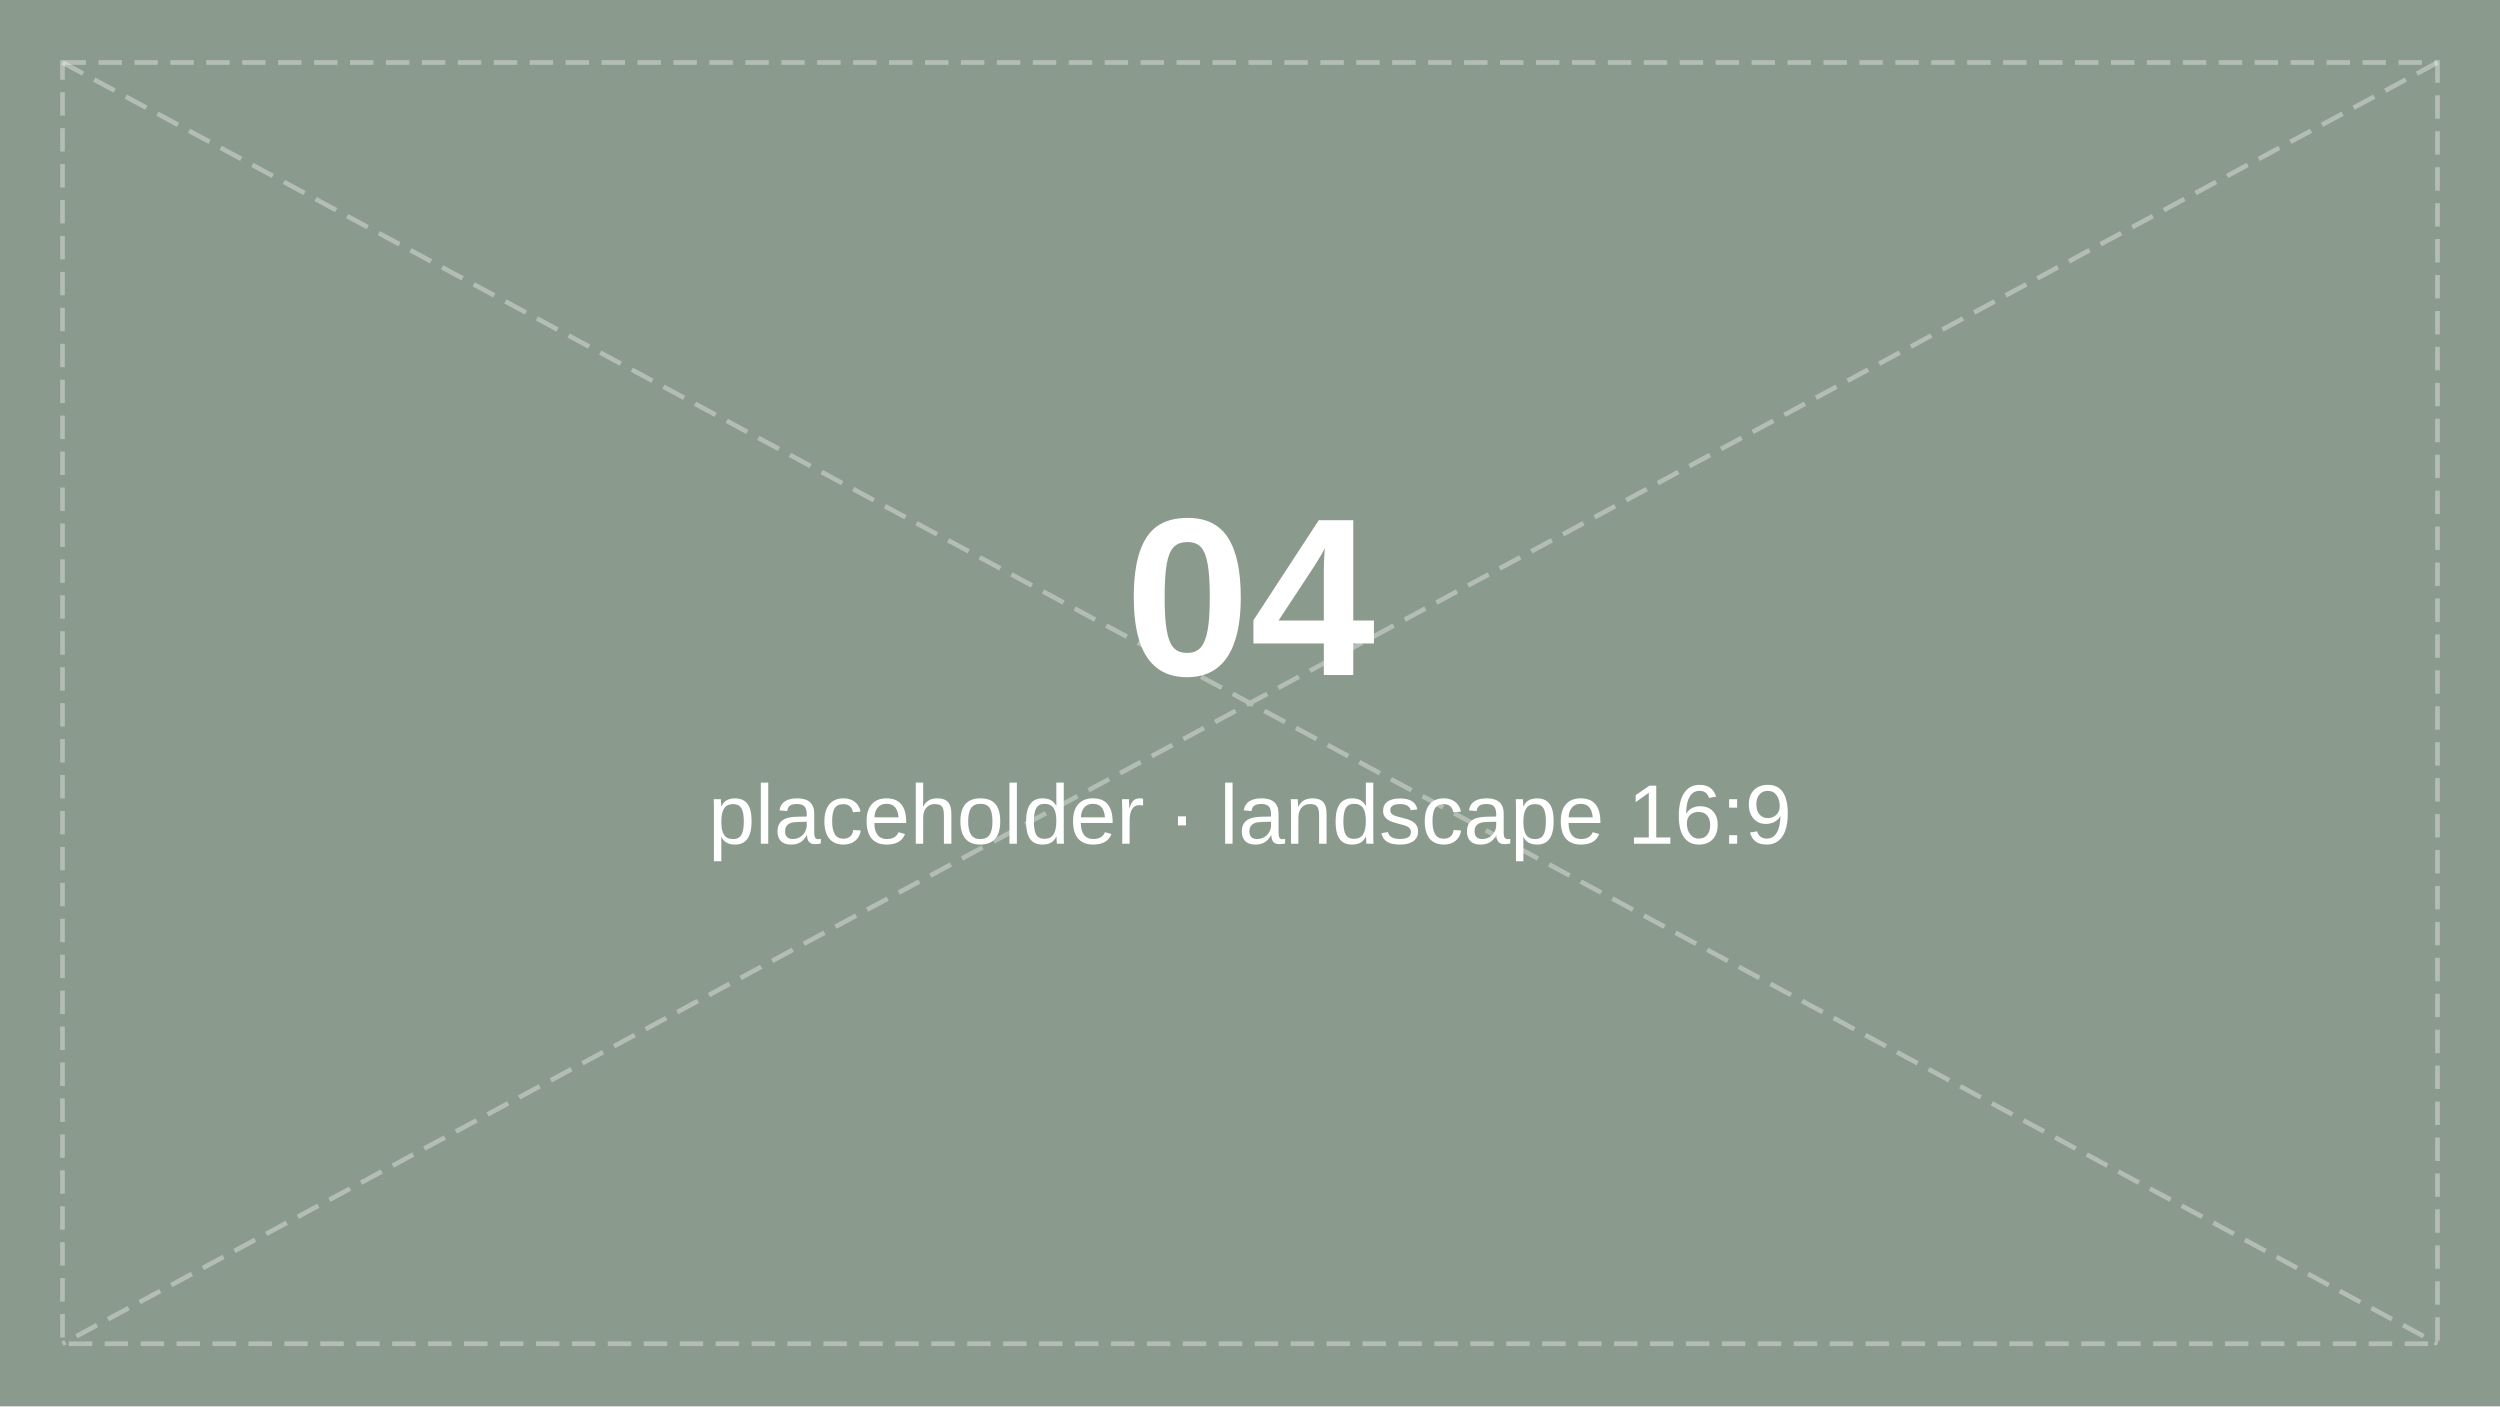
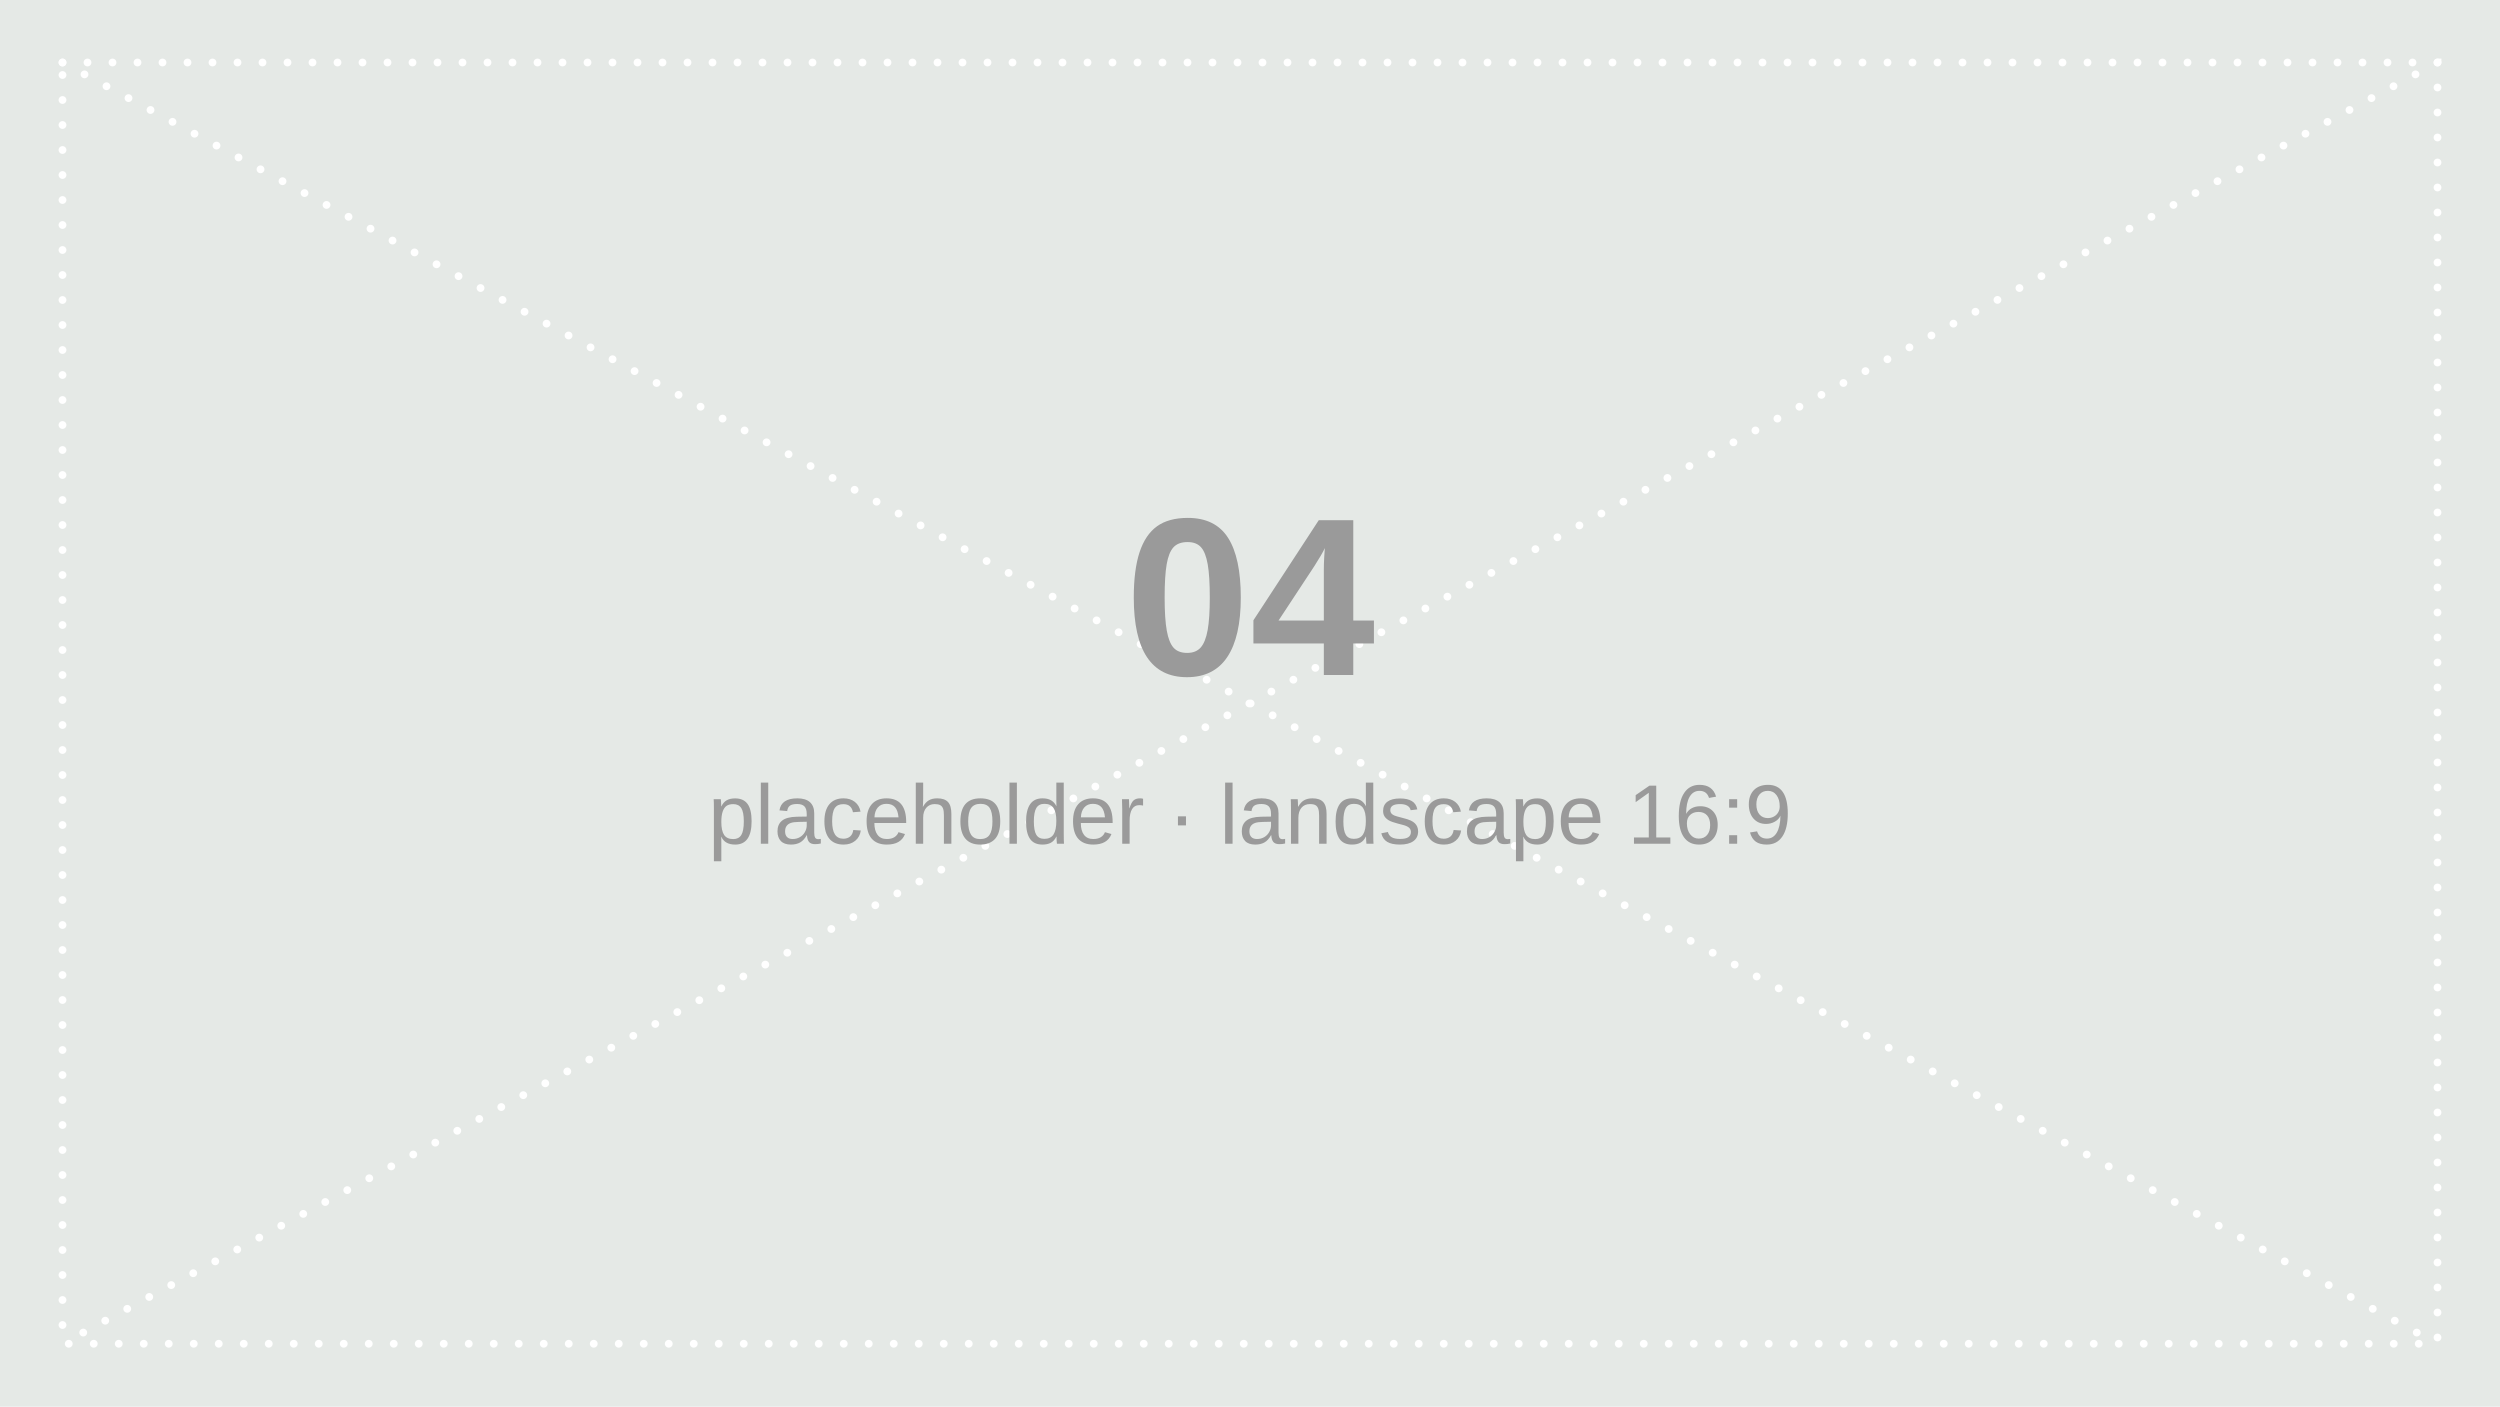
<svg xmlns="http://www.w3.org/2000/svg" width="1600" height="900" viewBox="0 0 1600 900">
-   <rect width="1600" height="900" fill="#8a9a8c" />
-   <g stroke="#fff" stroke-opacity=".35" stroke-width="3" stroke-dasharray="15 8" fill="none">
+   <rect width="1600" height="900" fill="#e5e9e6" />
+   <g stroke="#ffffff" stroke-width="5" stroke-linecap="round" stroke-dasharray="0 16" fill="none">
    <rect x="40" y="40" width="1520" height="820" />
    <path d="M40 40L1560 860M1560 40L40 860" />
  </g>
-   <g font-family="Calibri,Carlito,Arial,sans-serif" fill="#fff" text-anchor="middle">
+   <g font-family="Calibri,Carlito,Arial,sans-serif" fill="#9a9a9a" text-anchor="middle">
    <text x="800.0" y="432.0" font-size="144" font-weight="700">04</text>
    <text x="800.0" y="540.0" font-size="54">placeholder · landscape 16:9</text>
  </g>
</svg>
